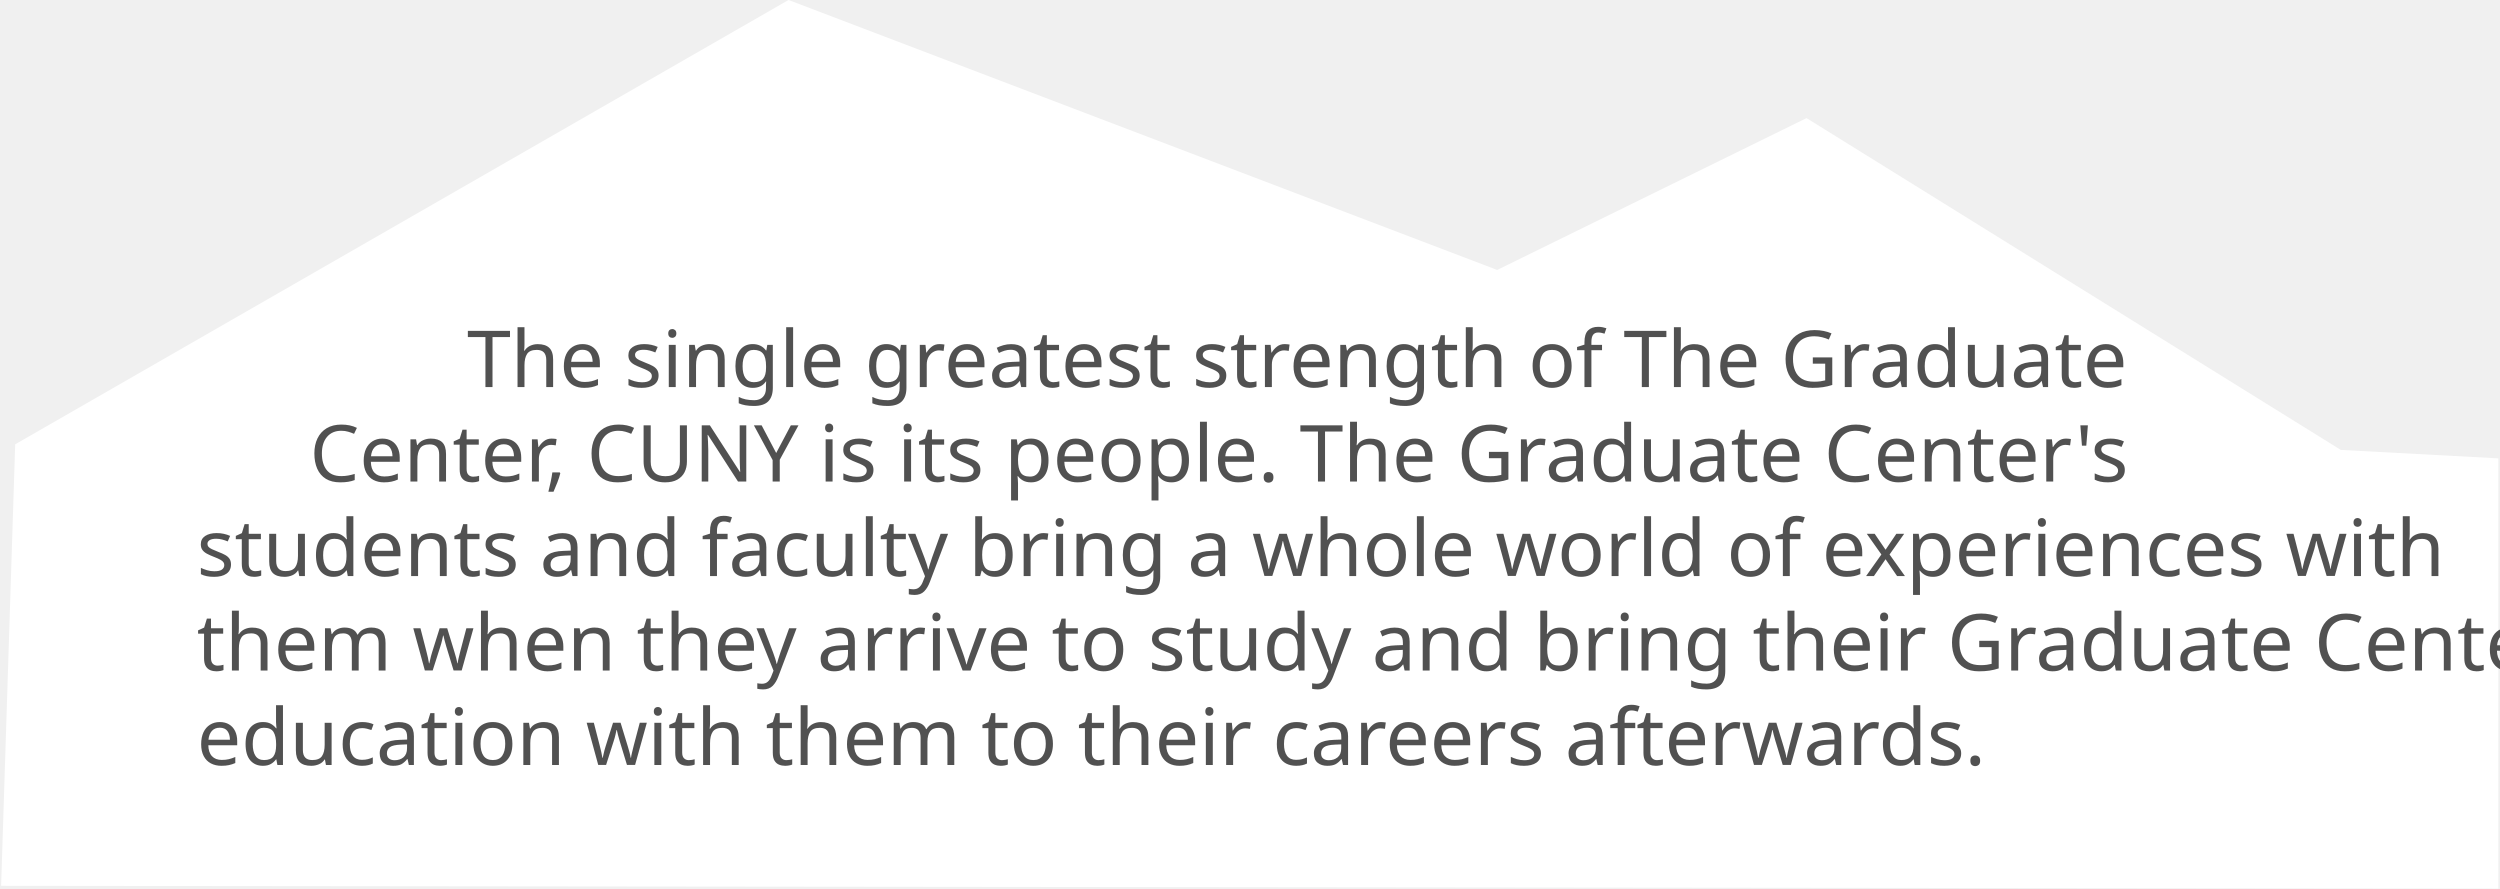
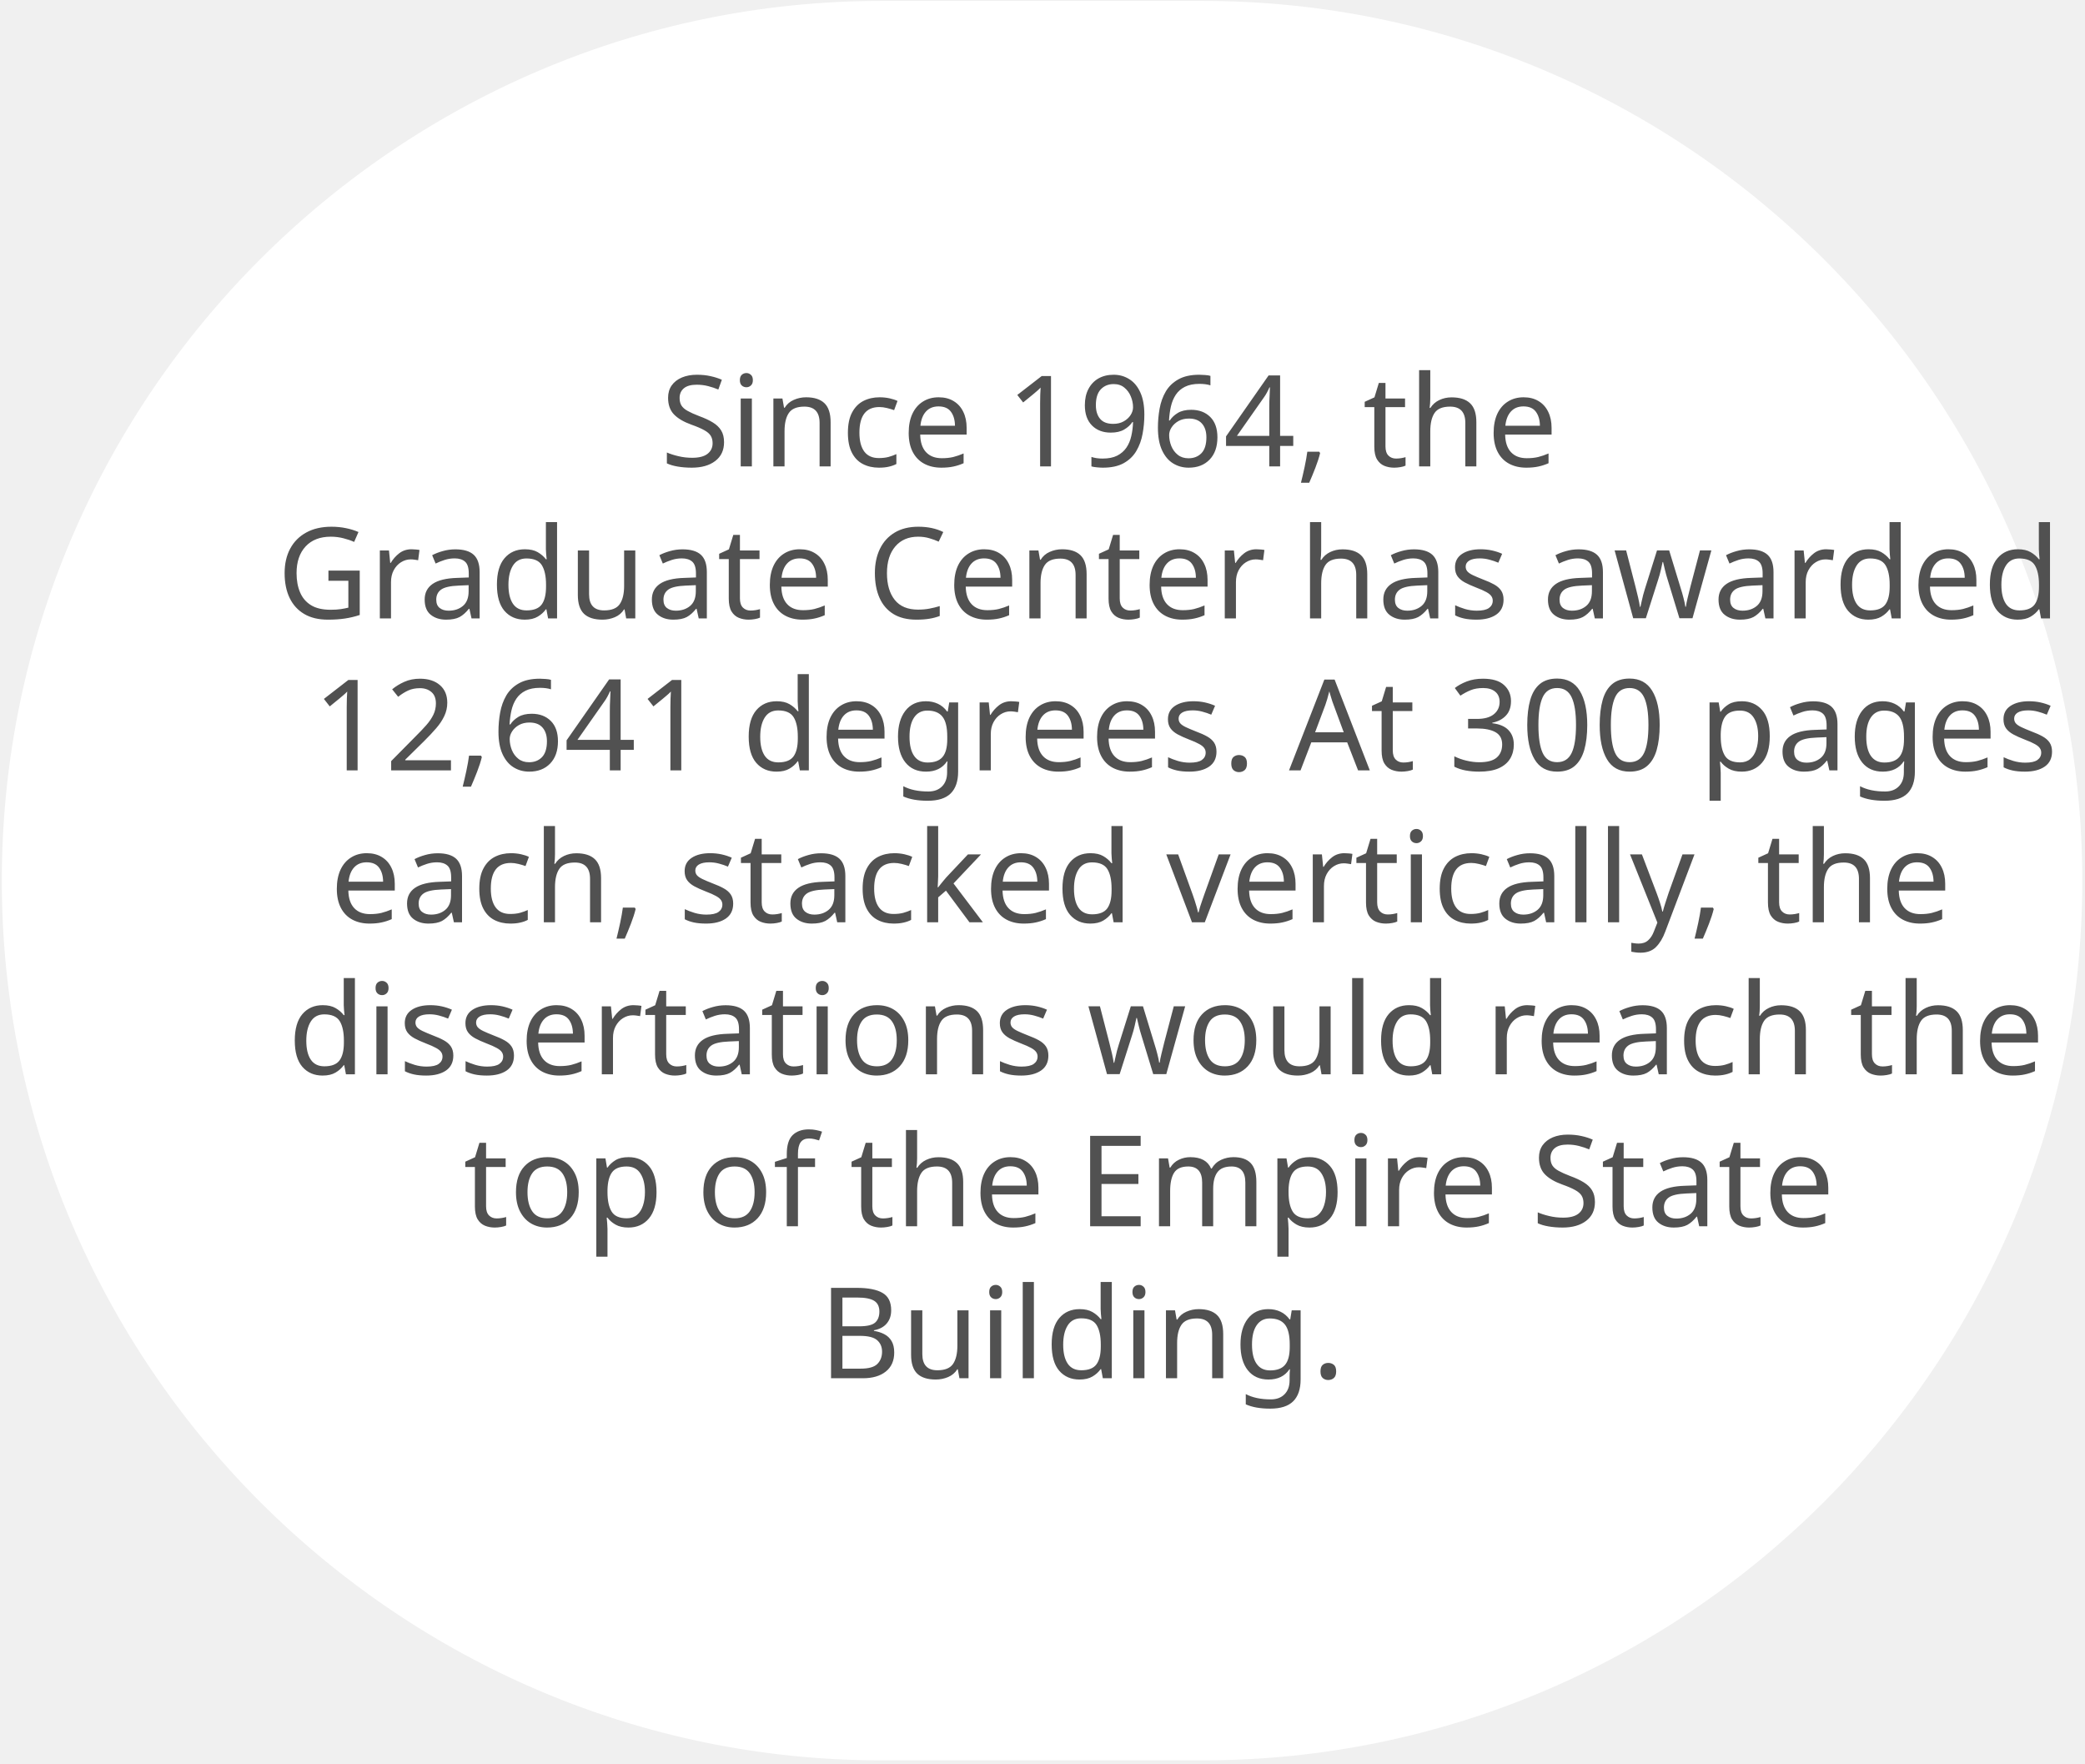
- <svg xmlns="http://www.w3.org/2000/svg" version="1.1" id="shape6" x="0px" y="0px" viewBox="0 0 889 316" enable-background="new 0 0 889 316" xml:space="preserve">
+ <svg xmlns="http://www.w3.org/2000/svg" version="1.1" id="shape6" x="0px" y="0px" viewBox="0 0 461 390" enable-background="new 0 0 461 390" xml:space="preserve">
  <defs>
    <style type="text/css">
	
		@font-face {
		  font-family: "Univers-Condensed";
		  src: url('fonts/Univers 57 Condensed.woff');
		}
-     
+ 	
  </style>
  </defs>
-   <polygon fill="#FFFFFF" points="0.4,315 5.4,158 280.4,0 532.4,96 642.4,42 832.4,160 888.4,163 888.4,316 " />
-   <polygon fill="none" points="70,177.2 169.4,117.5 477.4,117.5 537,117.5 628.4,117.5 687.3,117.5 795,173.8 795,299.6 70,299.6 " />
-   <text transform="matrix(1 0 0 1 166.0884 137.6416)">
-     <tspan class="svg-body" x="0" y="0" fill="#515151" font-family="'Univers-Condensed'" font-size="28">The single greatest strength of The Graduate </tspan>
-     <tspan class="svg-body" x="-56" y="33.6" fill="#515151" font-family="'Univers-Condensed'" font-size="28">Center, CUNY is its people. The Graduate Center's </tspan>
-     <tspan class="svg-body" x="-96.1" y="67.2" fill="#515151" font-family="'Univers-Condensed'" font-size="28">students and faculty bring a whole world of experiences with </tspan>
-     <tspan class="svg-body" x="-96.1" y="100.8" fill="#515151" font-family="'Univers-Condensed'" font-size="28">them when they arrive to study and bring their Graduate Center </tspan>
-     <tspan class="svg-body" x="-96.1" y="134.4" fill="#515151" font-family="'Univers-Condensed'" font-size="28">education with them to their careers afterwards.</tspan>
+   <path fill="#FFFFFF" d="M265.9,389.2h-71c-107,0-194.5-87.5-194.5-194.5v0C0.4,87.7,87.9,0.2,194.9,0.2l71,0  c107,0,194.5,87.5,194.5,194.5v0C460.4,301.7,372.9,389.2,265.9,389.2z" />
+   <path fill="none" d="M338,315.4H122c-39.2,0-71.2-25-71.2-55.5V138.5C50.9,108,82.9,83,122,83H338c39.2,0,71.2,25,71.2,55.5v121.4  C409.1,290.5,377.1,315.4,338,315.4z" />
+   <text transform="matrix(1 0 0 1 146.0276 103.1185)">
+     <tspan class="svg-body" x="0" y="0" fill="#515151" font-family="'Univers-Condensed'" font-size="28">Since 1964, the </tspan>
+     <tspan class="svg-body" x="-84.8" y="33.6" fill="#515151" font-family="'Univers-Condensed'" font-size="28">Graduate Center has awarded </tspan>
+     <tspan class="svg-body" x="-76.9" y="67.2" fill="#515151" font-family="'Univers-Condensed'" font-size="28">12,641 degrees. At 300 pages </tspan>
+     <tspan class="svg-body" x="-73.1" y="100.8" fill="#515151" font-family="'Univers-Condensed'" font-size="28">each, stacked vertically, the </tspan>
+     <tspan class="svg-body" x="-82.4" y="134.4" fill="#515151" font-family="'Univers-Condensed'" font-size="28">dissertations would reach the </tspan>
+     <tspan class="svg-body" x="-43.6" y="168" fill="#515151" font-family="'Univers-Condensed'" font-size="28">top of the Empire State </tspan>
+     <tspan class="svg-body" x="35" y="201.6" fill="#515151" font-family="'Univers-Condensed'" font-size="28">Building.</tspan>
  </text>
</svg>
